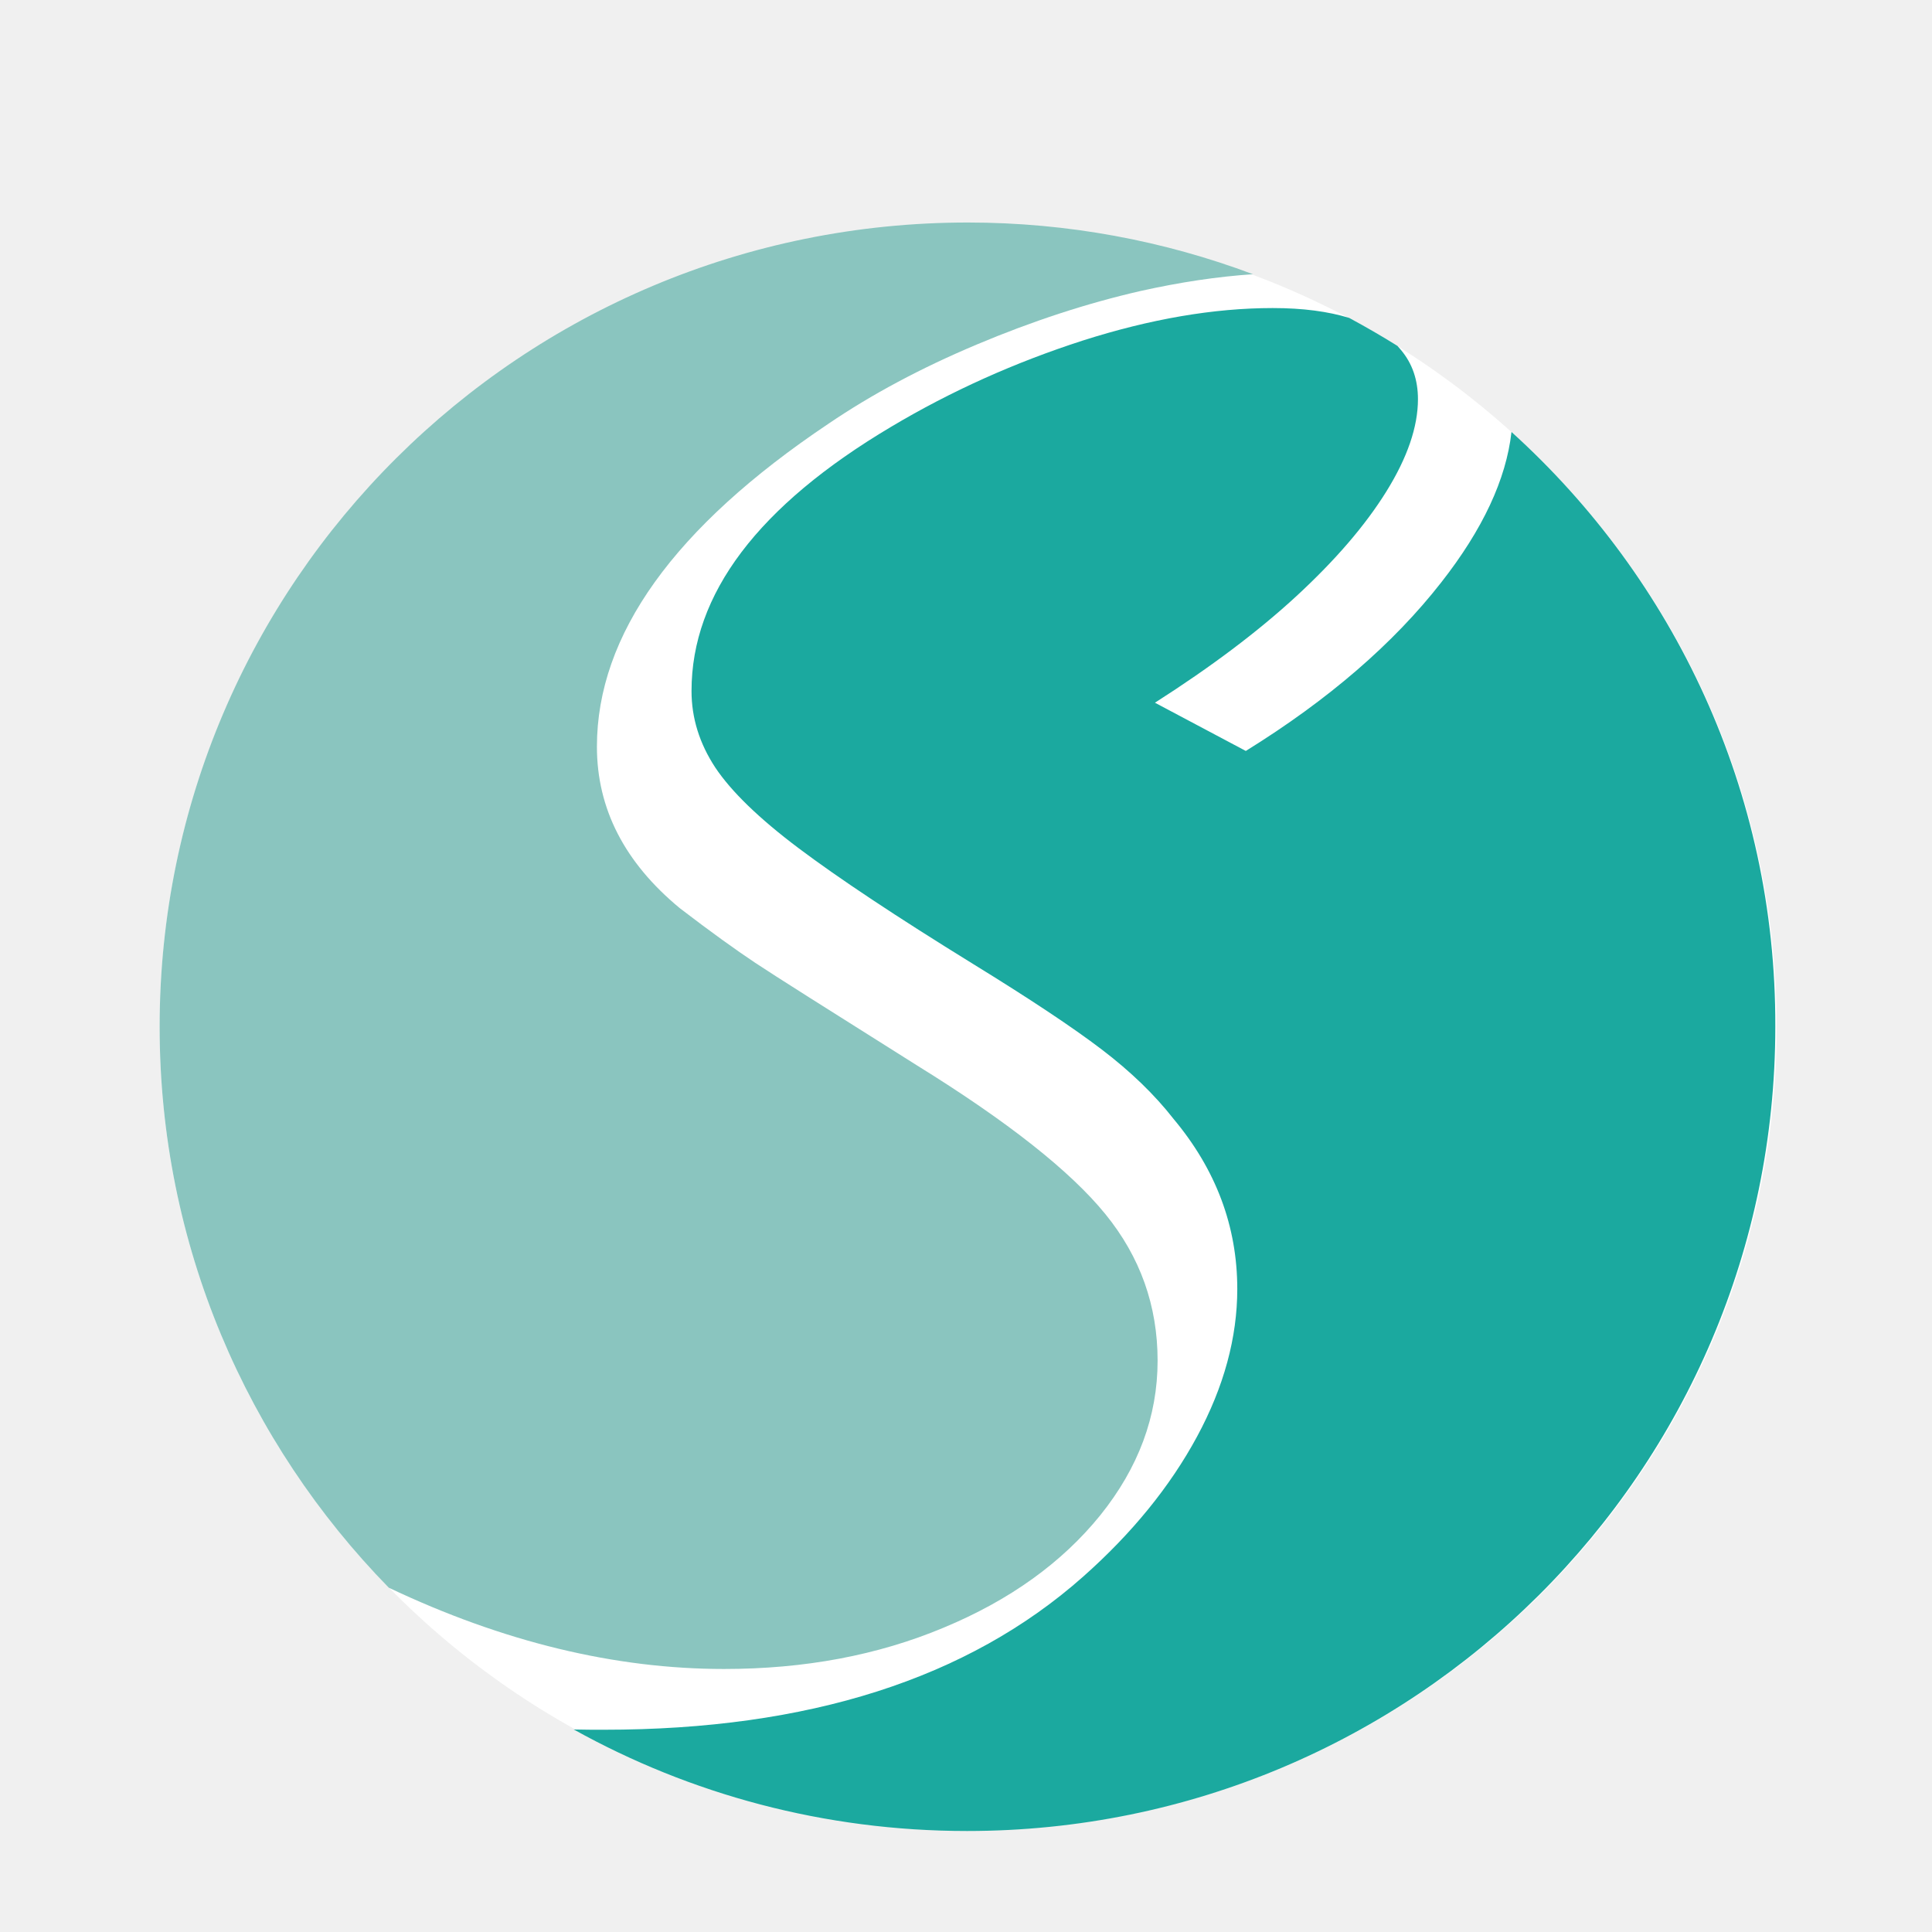
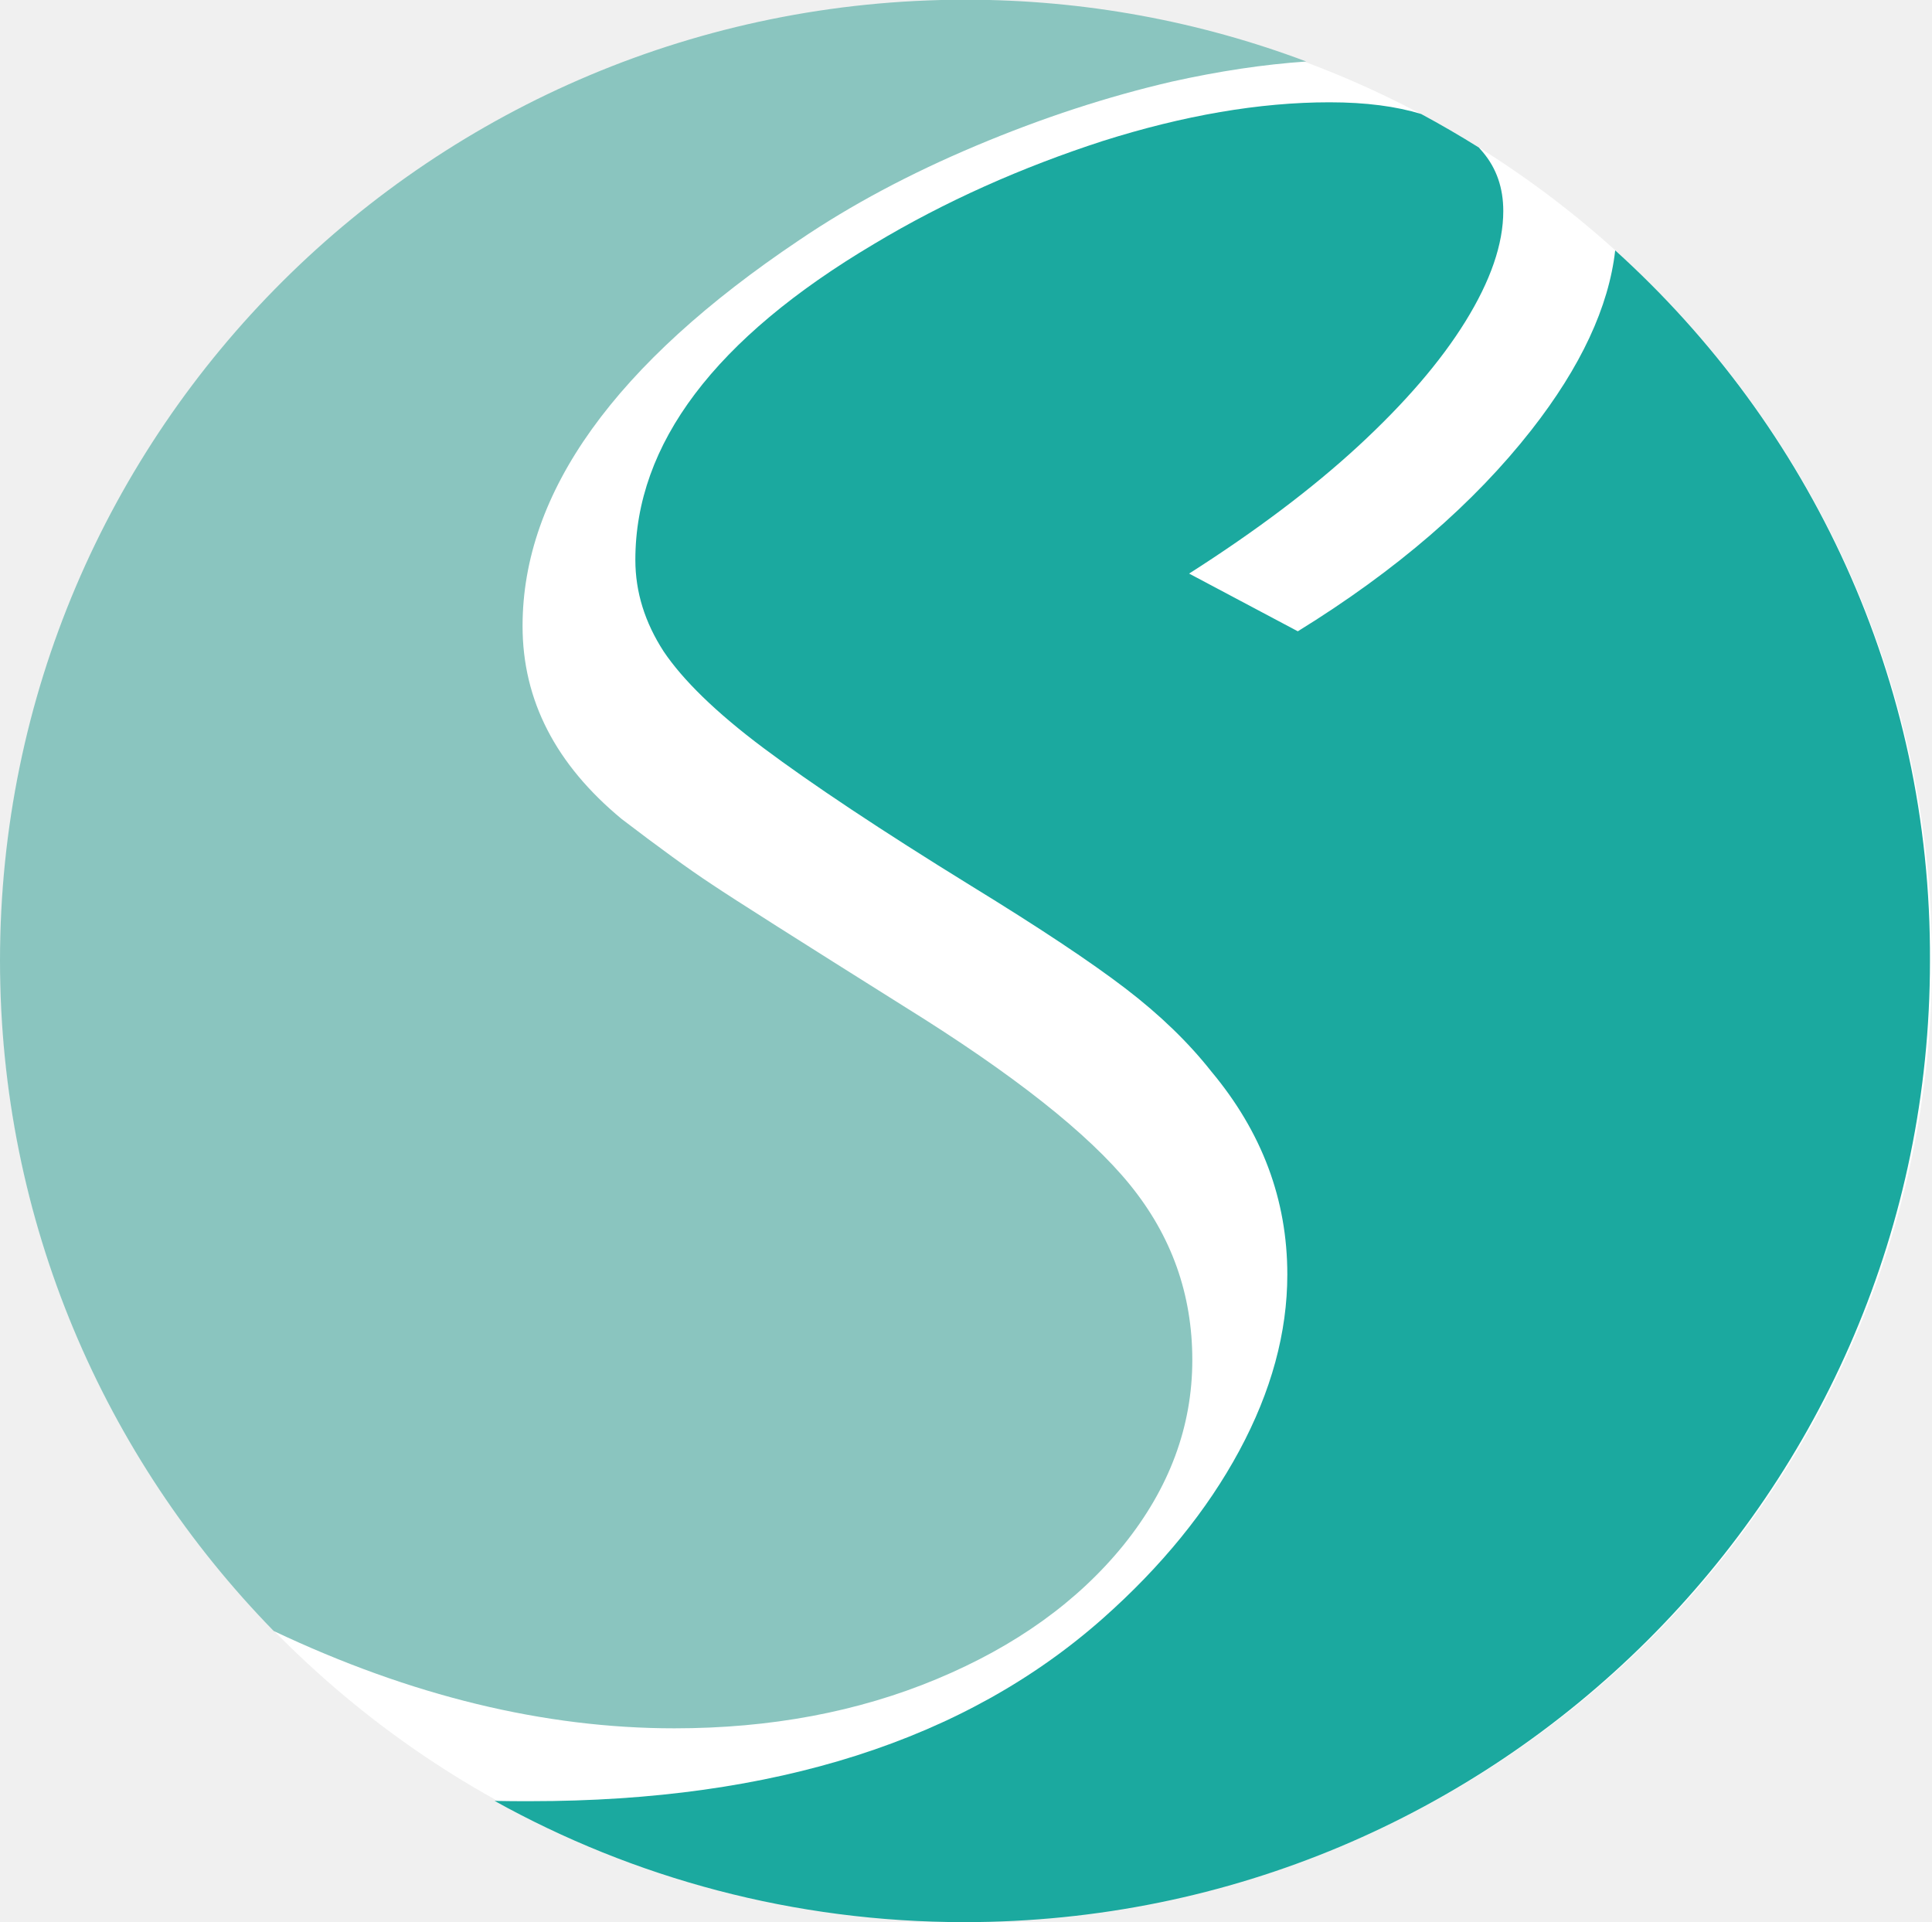
- <svg xmlns="http://www.w3.org/2000/svg" viewBox="285 118.1 725 725">
-   <ellipse cx="648.3" cy="503.5" fill="#FFF" rx="303.4" ry="301.5" />
-   <path fill="#8AC5BF" d="M556.7 744.4c30.1 0 57.6-5.1 82.4-15.5 24.8-10.3 44.4-24.4 58.8-42.2 14.3-17.8 21.5-37.1 21.5-58 0-20.6-6.5-38.9-19.6-55-13.1-16.1-36.6-34.7-70.7-55.8-33.2-20.9-53.5-33.7-60.7-38.5-7.2-4.8-16.7-11.6-28.3-20.5-20.7-17.1-31.1-37.3-31.1-60.6 0-42 29-82.4 86.9-121.2 16.2-11 34.7-20.9 55.6-29.7s41.4-15.5 61.5-20.1c14.8-3.3 28.8-5.4 42.2-6.3-33.3-12.5-69.4-19.4-107-19.4-167.5 0-303.3 135.1-303.3 301.8 0 81.9 32.8 156.1 86 210.5 43 20.4 85 30.5 125.8 30.5z" />
-   <path fill="#1BA99F" d="M852.2 280.2c-2 17.8-10.8 36.6-26.4 56.5-17.9 22.9-42.3 44-73.3 63.2l-34.1-18.1c21-13.4 38.8-26.8 53.2-40.1 14.5-13.4 25.7-26.4 33.6-39.1 7.9-12.7 11.9-24.3 11.9-34.7 0-7.2-2.1-13.4-6.4-18.5-.4-.5-.9-1-1.3-1.5-5.9-3.7-12-7.2-18.1-10.5-7.8-2.4-17.3-3.7-28.7-3.7-22.1 0-45.9 4.1-71.3 12.2-25.4 8.2-49.3 18.9-71.8 32.3-50 29.7-75 62.8-75 99.2 0 10.2 3 19.7 8.9 28.7 6 9 16.4 19.1 31.3 30.3 14.9 11.2 36.7 25.7 65.4 43.4 21.3 13.1 37.4 23.8 48.3 32.1 10.9 8.3 19.9 17 27 26.1 15.9 19 23.9 40.3 23.9 63.8 0 18.2-5 36.7-15.1 55.4-10.1 18.7-24.4 36.3-42.8 52.6-43.2 38.3-103.1 57.4-179.8 57.4-3.8 0-7.6 0-11.3-.1 43.7 24.3 94 38.1 147.6 38.1 167.5 0 303.3-135.1 303.3-301.8.3-88.4-38-168-99-223.2z" />
+ <svg xmlns="http://www.w3.org/2000/svg" version="1.1" id="Layer_1" x="0px" y="0px" viewBox="566.4 209.3 662.9 659.4" enable-background="new 566.4 209.3 662.9 659.4" xml:space="preserve">
+   <ellipse id="white" fill="#FFFFFF" cx="897.9" cy="539.1" rx="331.4" ry="329.4" />
+   <path id="light" fill="#8AC5BF" d="M797.8,802.3c32.9,0,62.9-5.6,90-16.9c27.1-11.3,48.5-26.7,64.2-46.1  c15.6-19.4,23.5-40.5,23.5-63.4c0-22.5-7.1-42.5-21.4-60.1c-14.3-17.6-40-37.9-77.2-61c-36.3-22.8-58.4-36.8-66.3-42.1  c-7.9-5.2-18.2-12.7-30.9-22.4c-22.6-18.7-34-40.7-34-66.2c0-45.9,31.7-90,94.9-132.4c17.7-12,37.9-22.8,60.7-32.4  s45.2-16.9,67.2-22c16.2-3.6,31.5-5.9,46.1-6.9c-36.4-13.7-75.8-21.2-116.9-21.2c-183,0-331.3,147.6-331.3,329.7  c0,89.5,35.8,170.5,93.9,230C707.4,791.2,753.2,802.3,797.8,802.3z" />
+   <path id="dark" fill="#1BA99F" d="M1120.6,295.2c-2.2,19.4-11.8,40-28.8,61.7c-19.6,25-46.2,48.1-80.1,69l-37.3-19.8  c22.9-14.6,42.4-29.3,58.1-43.8c15.8-14.6,28.1-28.8,36.7-42.7c8.6-13.9,13-26.5,13-37.9c0-7.9-2.3-14.6-7-20.2  c-0.4-0.5-1-1.1-1.4-1.6c-6.4-4-13.1-7.9-19.8-11.5c-8.5-2.6-18.9-4-31.4-4c-24.1,0-50.1,4.5-77.9,13.3c-27.7,9-53.9,20.6-78.4,35.3  c-54.6,32.4-81.9,68.6-81.9,108.4c0,11.1,3.3,21.5,9.7,31.4c6.6,9.8,17.9,20.9,34.2,33.1c16.3,12.2,40.1,28.1,71.4,47.4  c23.3,14.3,40.9,26,52.8,35.1c11.9,9.1,21.7,18.6,29.5,28.5c17.4,20.8,26.1,44,26.1,69.7c0,19.9-5.5,40.1-16.5,60.5  c-11,20.4-26.7,39.7-46.8,57.5c-47.2,41.8-112.6,62.7-196.4,62.7c-4.2,0-8.3,0-12.3-0.1c47.7,26.5,102.7,41.6,161.2,41.6  c183,0,331.3-147.6,331.3-329.7C1229.1,442.4,1187.3,355.5,1120.6,295.2L1120.6,295.2z" />
</svg>
